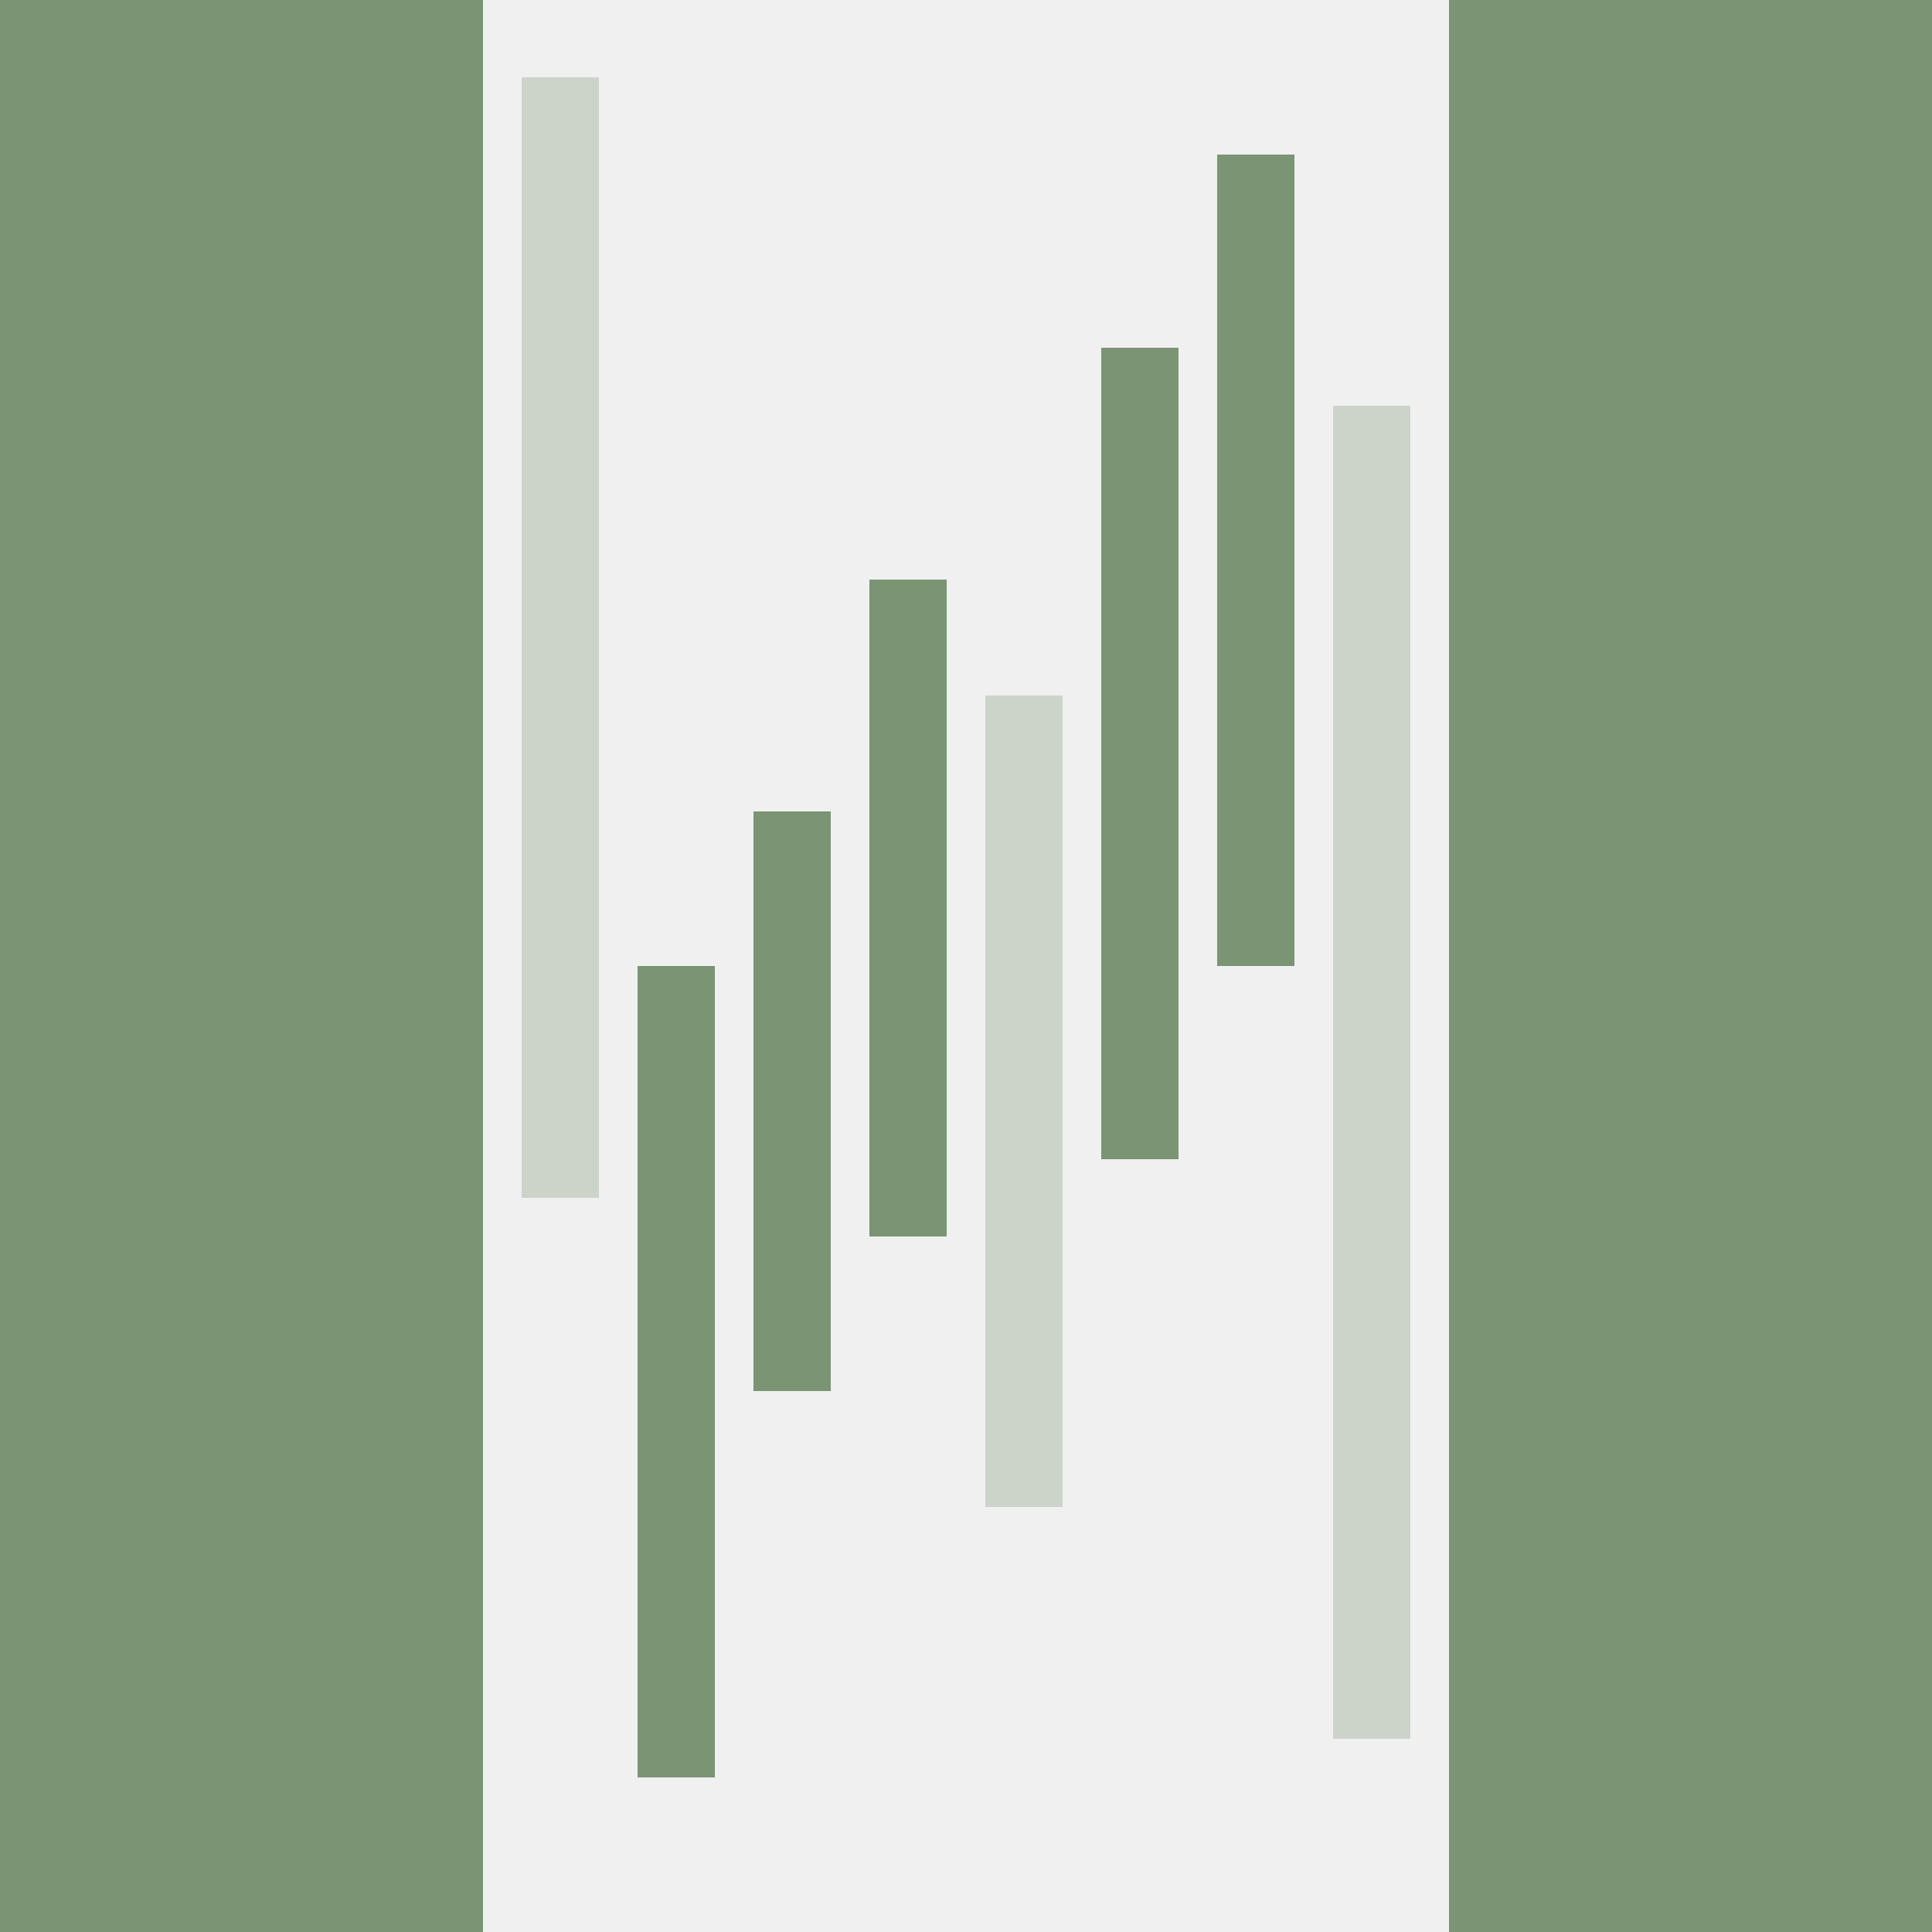
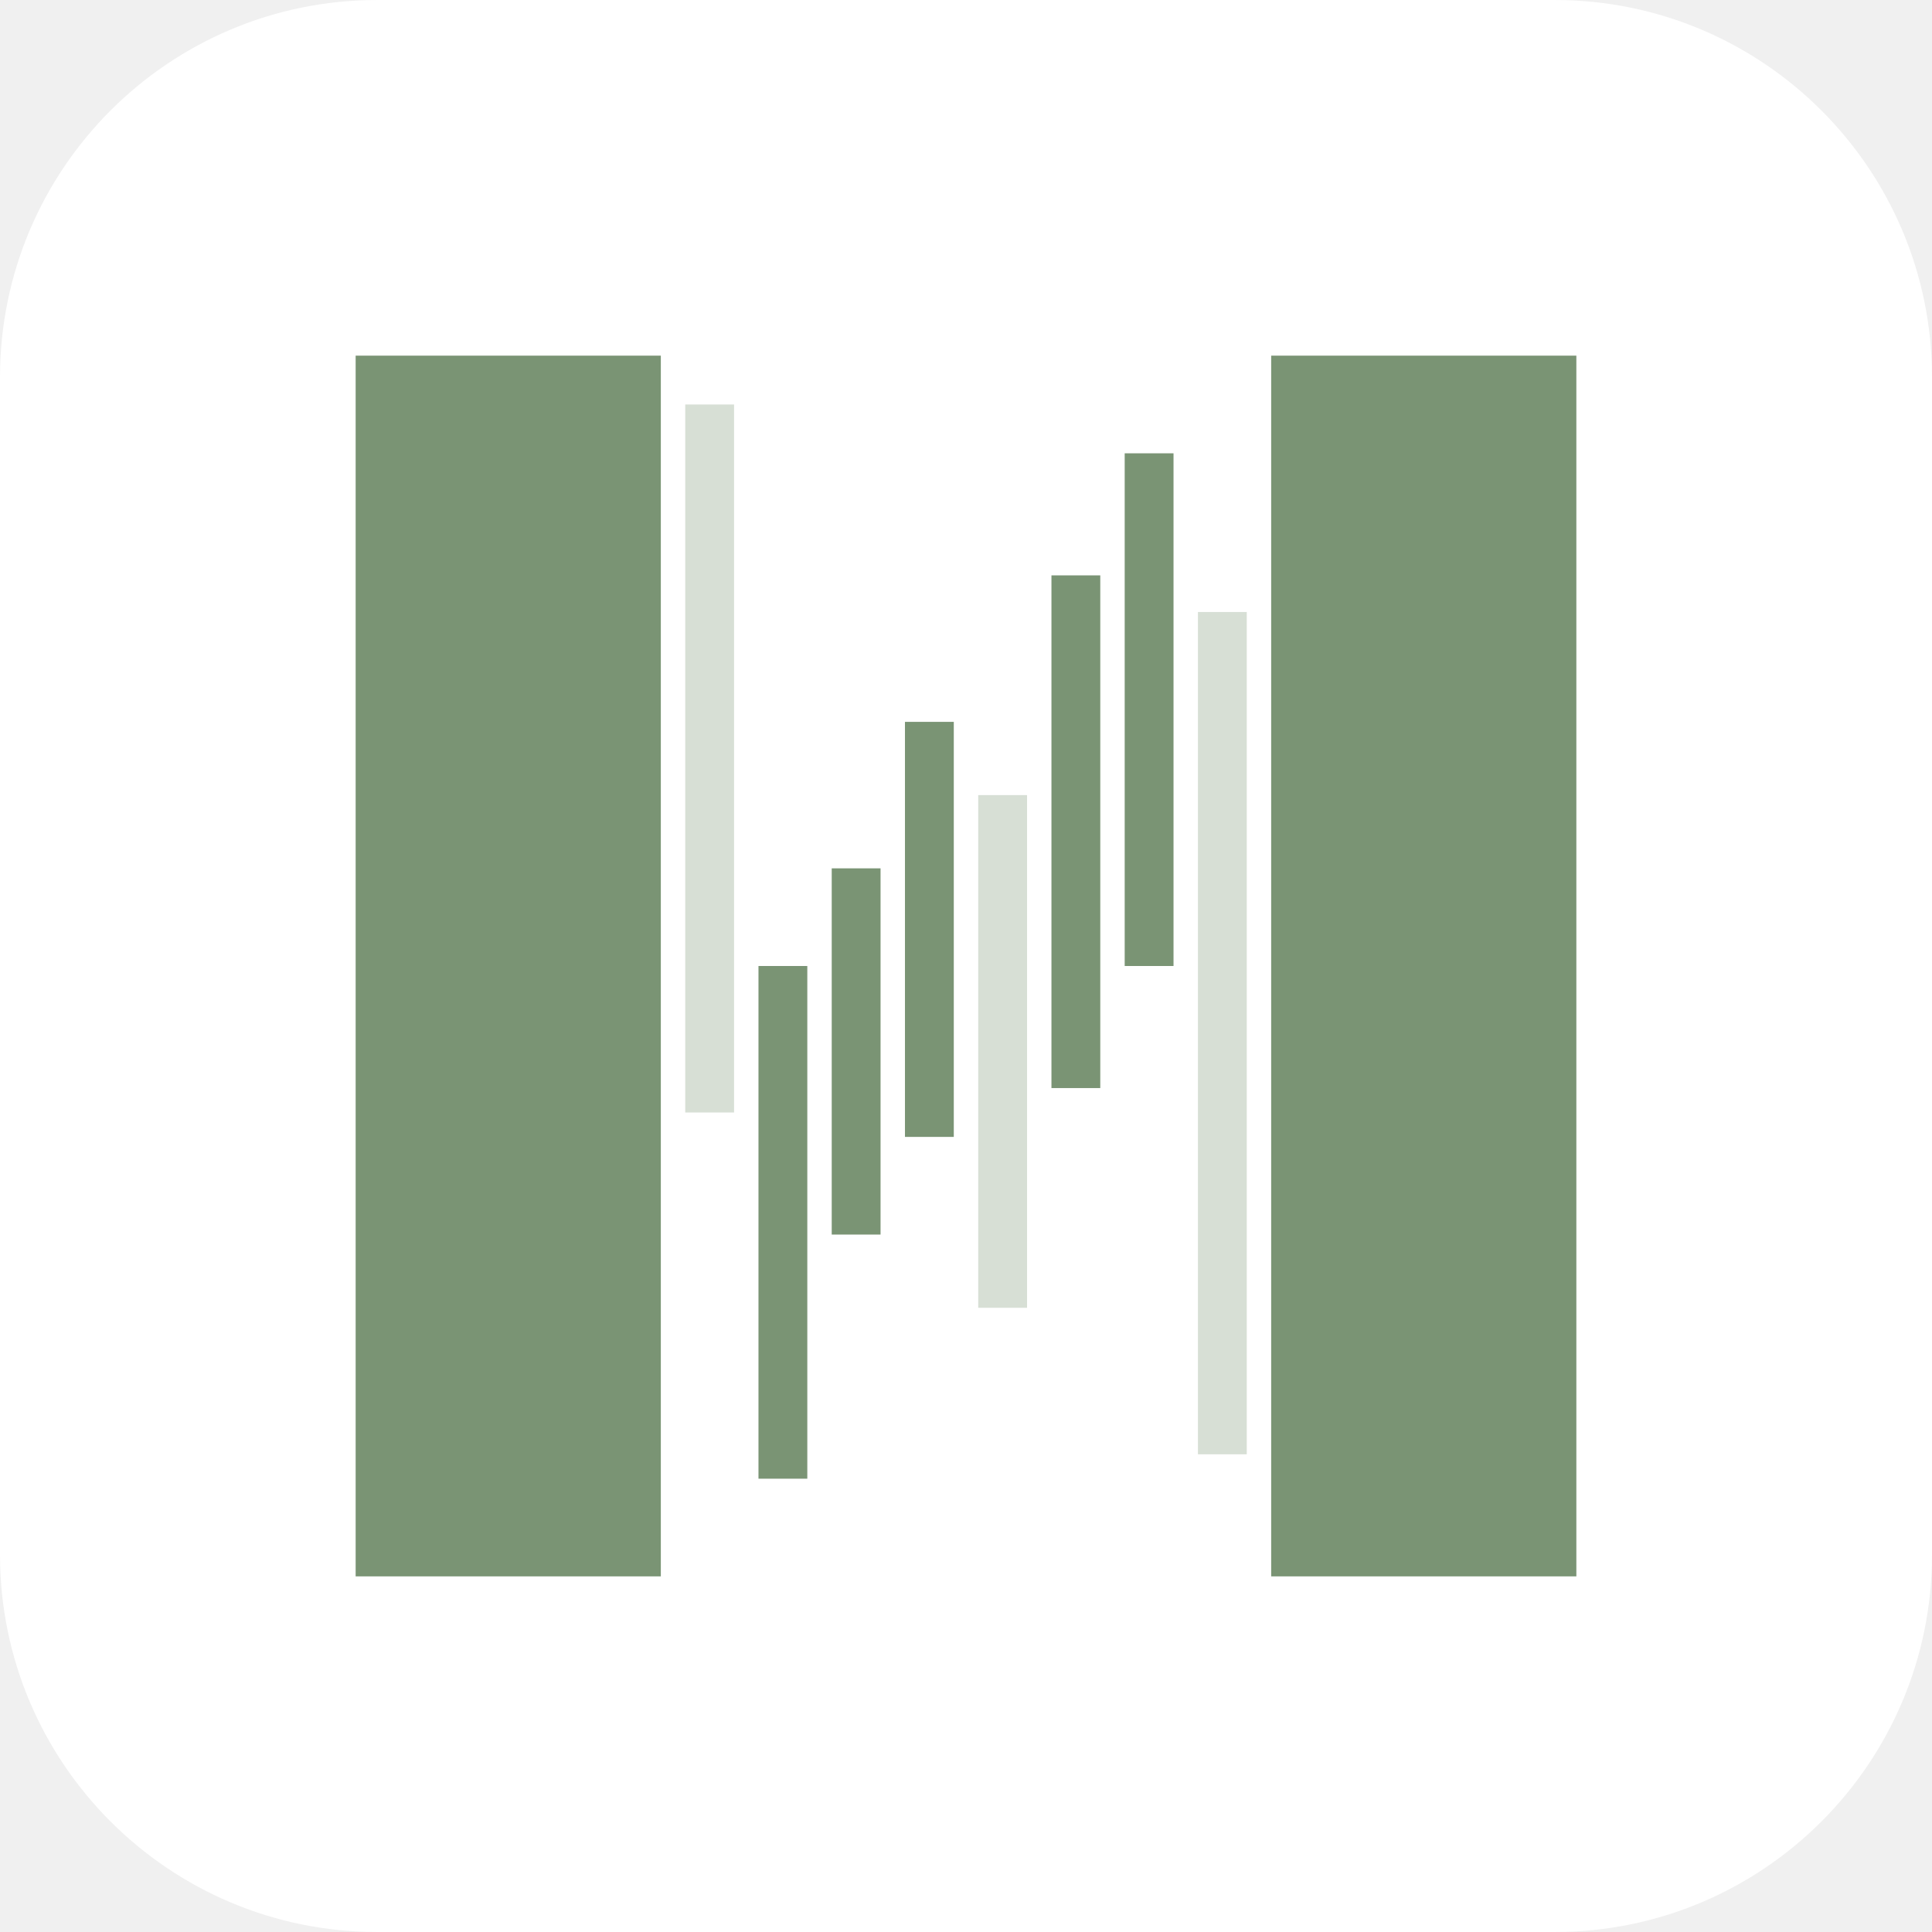
- <svg xmlns="http://www.w3.org/2000/svg" width="508" height="508" viewBox="0 0 508 508" fill="none">
-   <rect width="127" height="508" fill="#7A9474" />
-   <rect x="381" width="127" height="508" fill="#7A9474" />
-   <rect x="137.16" y="20.32" width="20.32" height="294.64" fill="#7A9474" fill-opacity="0.3" />
-   <rect x="167.64" y="254" width="20.32" height="213.36" fill="#7A9474" />
-   <rect x="198.12" y="213.36" width="20.32" height="152.4" fill="#7A9474" />
-   <rect x="228.6" y="152.4" width="20.32" height="172.72" fill="#7A9474" />
-   <rect x="259.08" y="182.88" width="20.32" height="213.36" fill="#7A9474" fill-opacity="0.3" />
-   <rect x="289.56" y="91.44" width="20.32" height="213.36" fill="#7A9474" />
-   <rect x="320.04" y="40.64" width="20.32" height="213.36" fill="#7A9474" />
-   <rect x="350.52" y="106.68" width="20.32" height="350.52" fill="#7A9474" fill-opacity="0.3" />
+ <svg xmlns="http://www.w3.org/2000/svg" width="1024" height="1024" viewBox="0 0 1024 1024" fill="none">
+   <rect width="1024" height="1024" rx="200" fill="#FFFFFF" />
+   <rect x="188.5" y="188.5" width="161.75" height="647.01" fill="#7A9474" />
+   <rect x="673.75" y="188.5" width="161.75" height="647.01" fill="#7A9474" />
+   <rect x="363.19" y="214.38" width="25.88" height="375.26" fill="#7A9474" fill-opacity="0.3" />
+   <rect x="402.01" y="512" width="25.88" height="271.74" fill="#7A9474" />
+   <rect x="440.83" y="460.24" width="25.88" height="194.1" fill="#7A9474" />
+   <rect x="479.65" y="382.6" width="25.88" height="219.98" fill="#7A9474" />
+   <rect x="518.47" y="421.42" width="25.88" height="271.74" fill="#7A9474" fill-opacity="0.3" />
+   <rect x="557.29" y="304.96" width="25.88" height="271.74" fill="#7A9474" />
+   <rect x="596.11" y="240.26" width="25.88" height="271.74" fill="#7A9474" />
+   <rect x="634.93" y="324.37" width="25.88" height="446.43" fill="#7A9474" fill-opacity="0.3" />
</svg>
